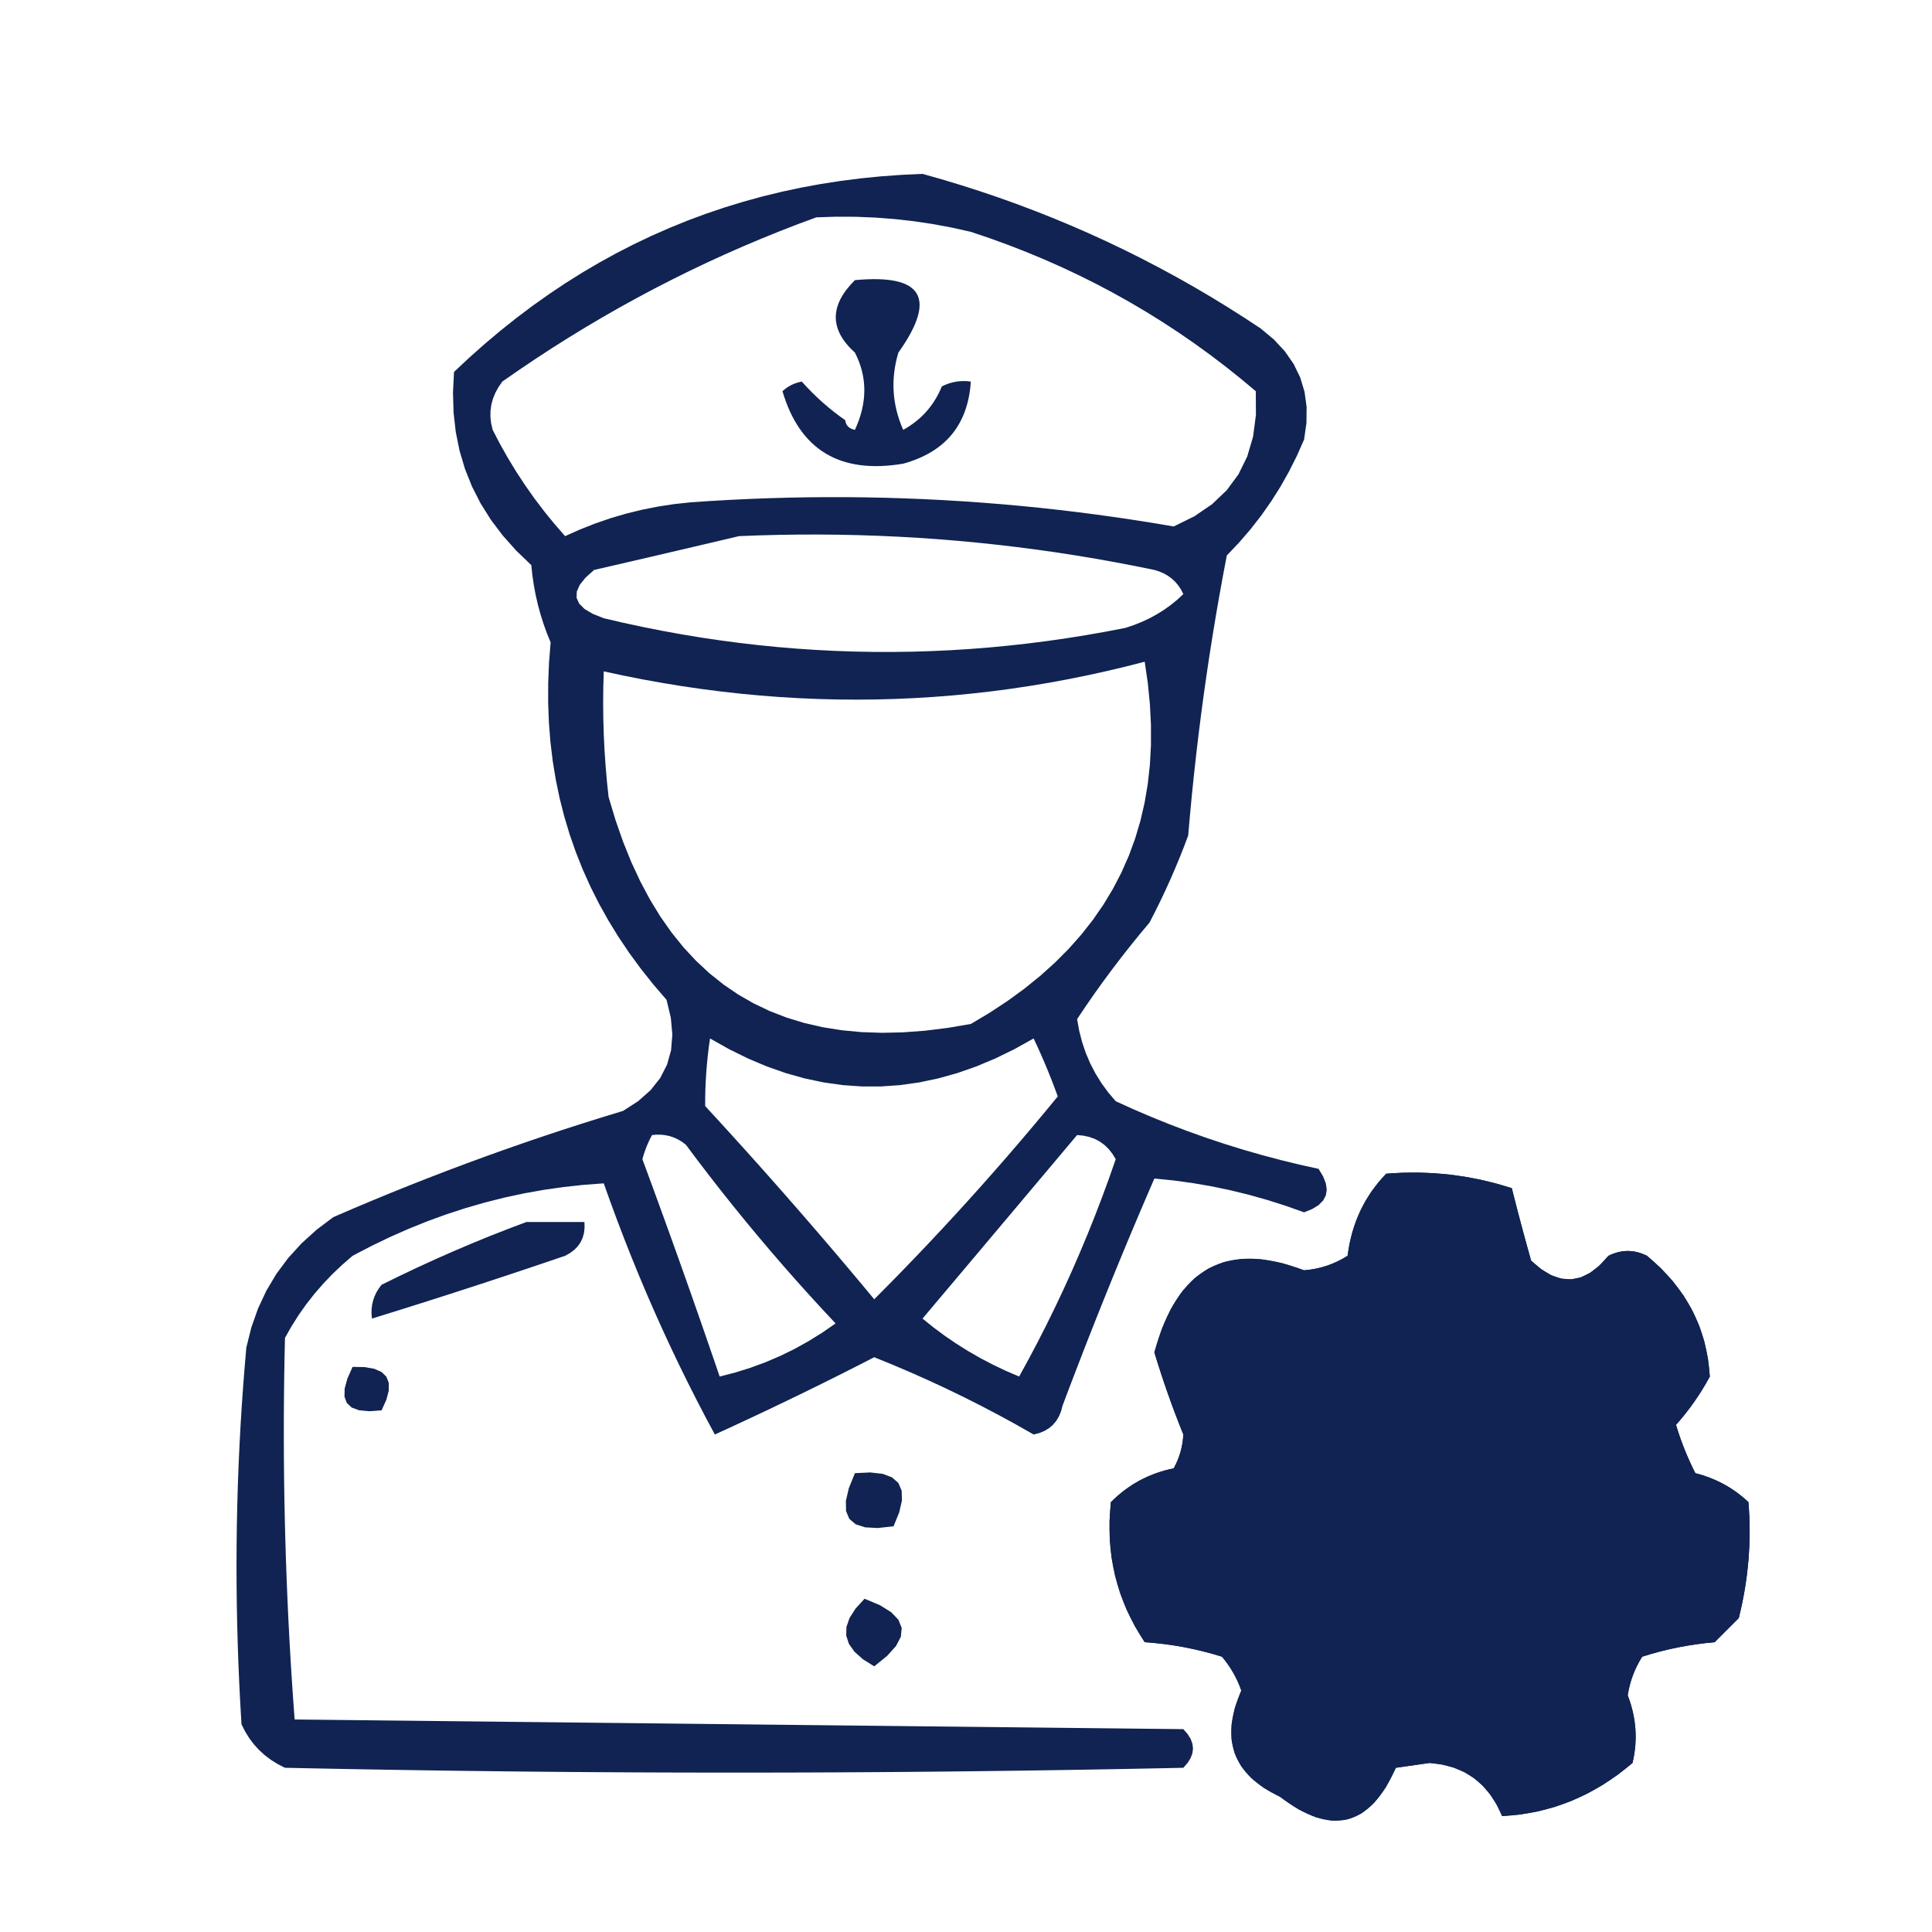
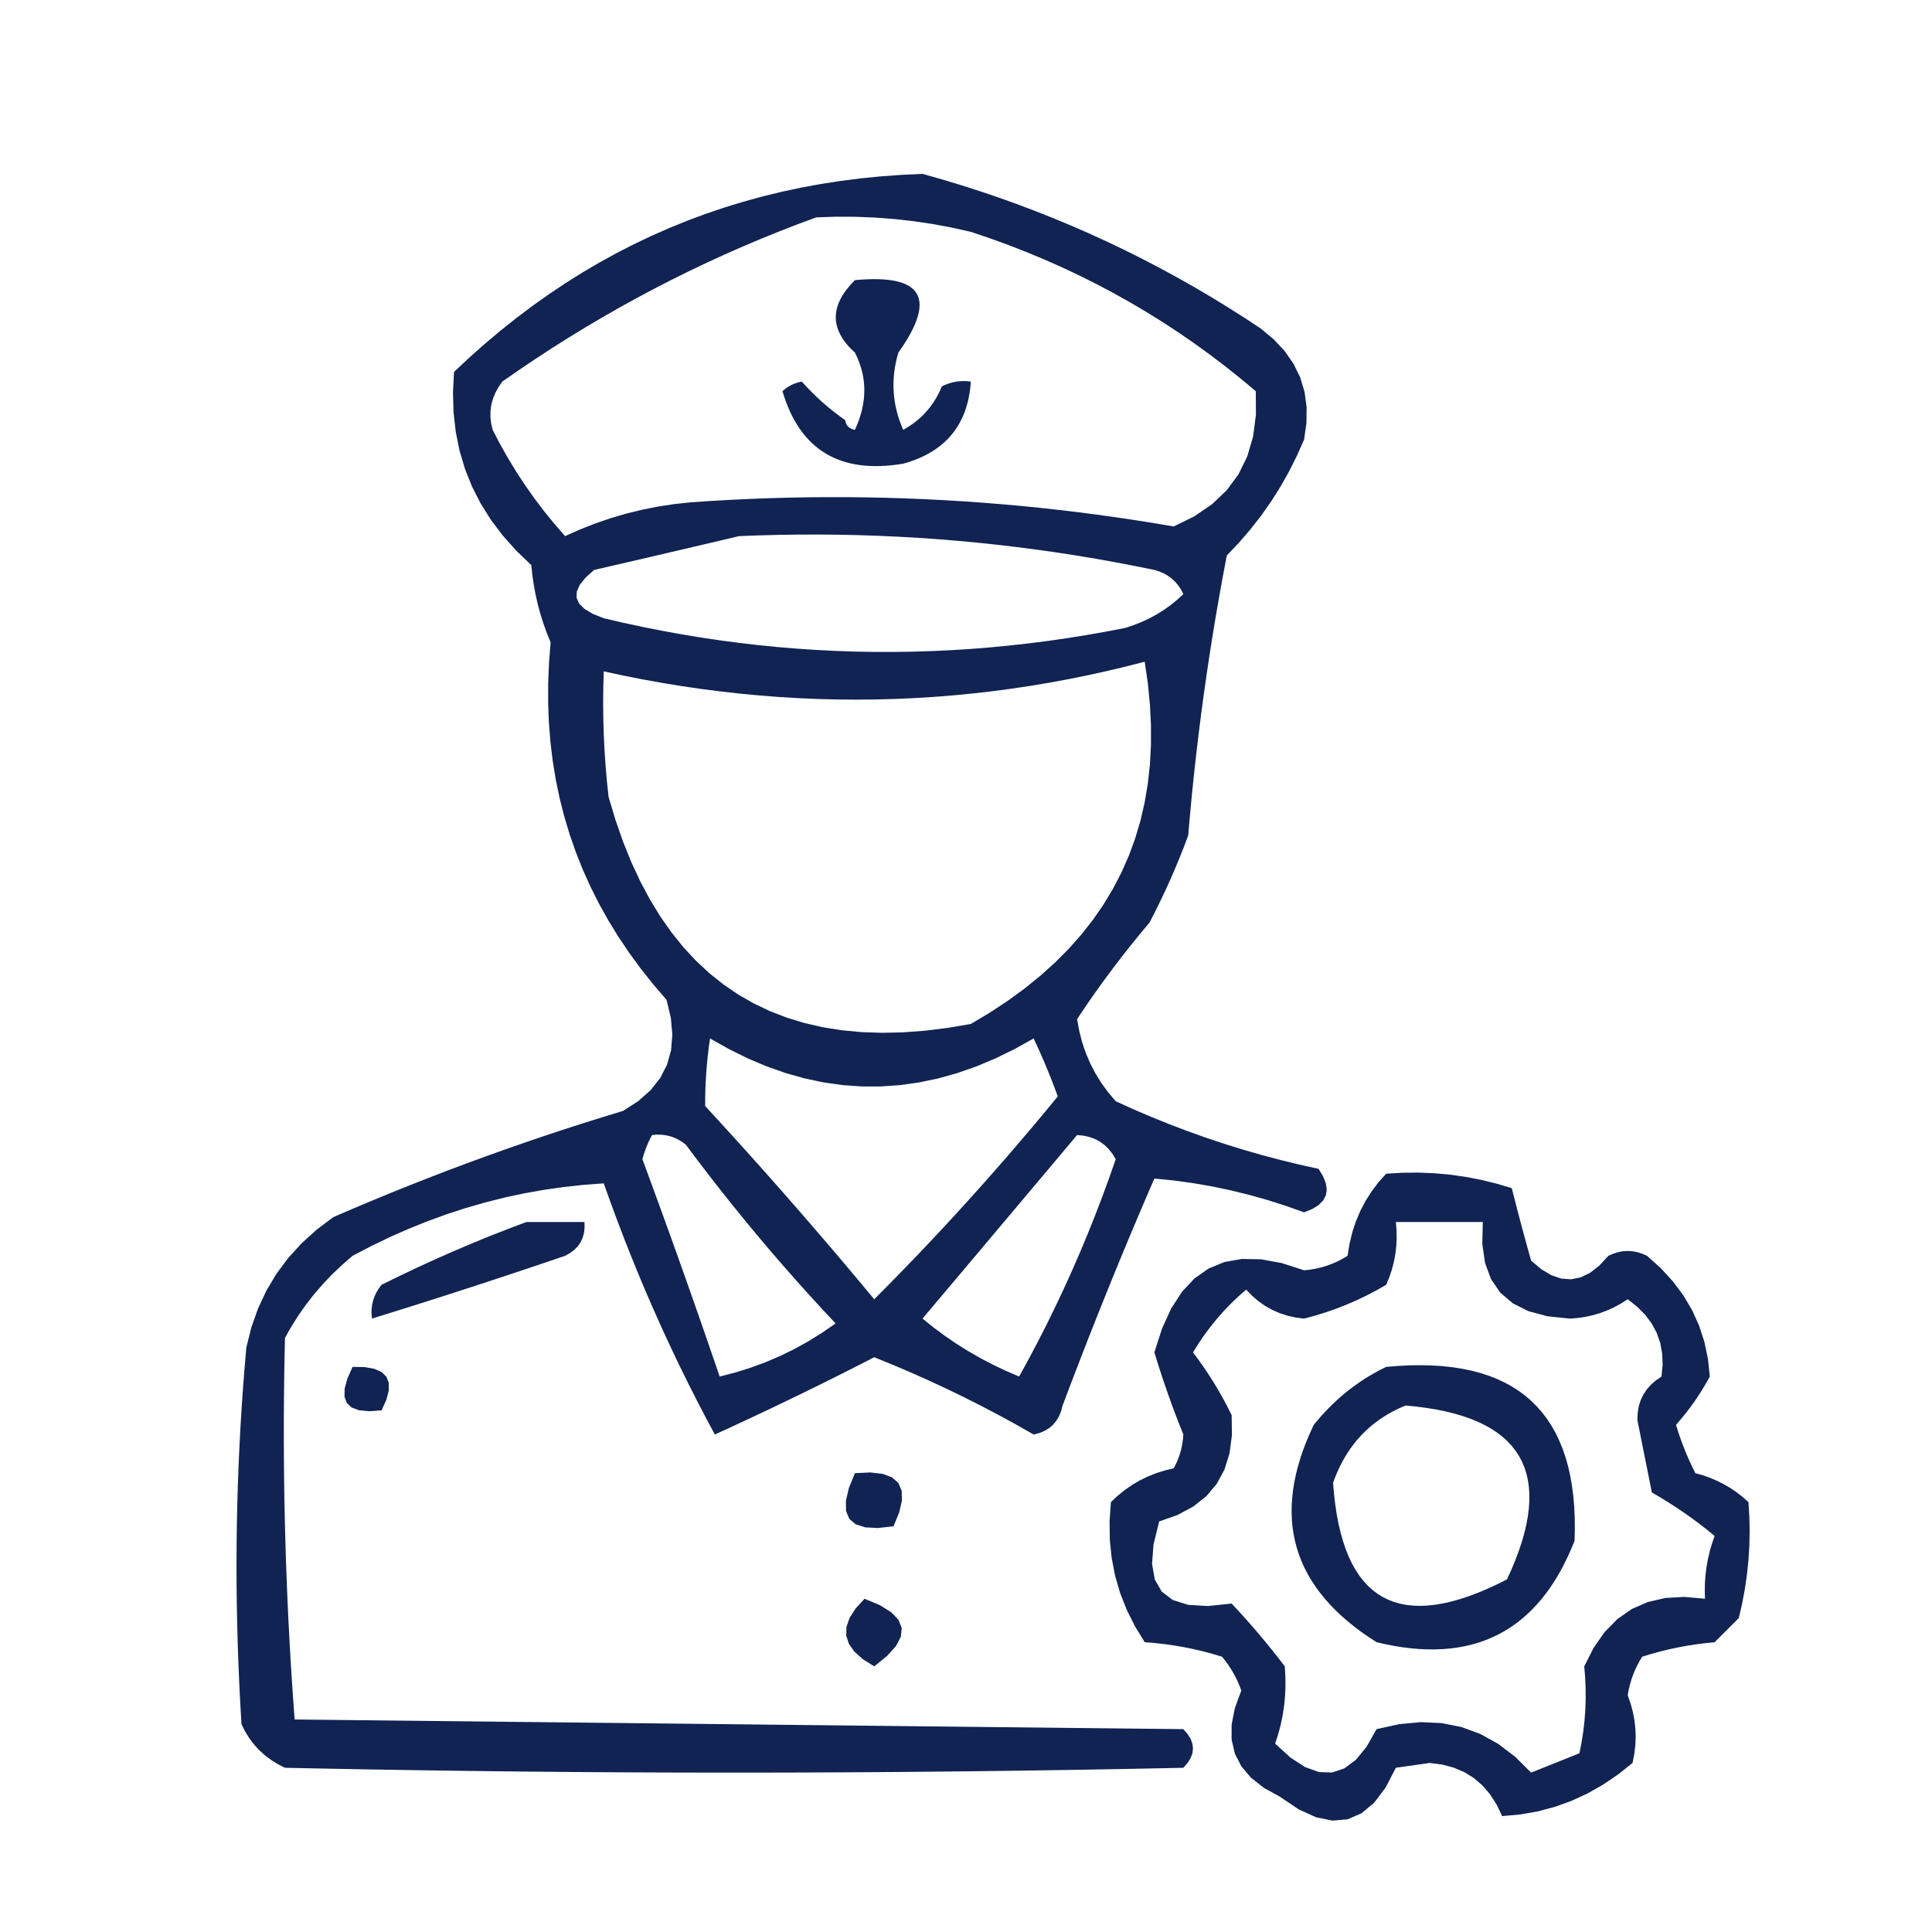
<svg xmlns="http://www.w3.org/2000/svg" version="1.1" width="200px" height="200px" style="shape-rendering:geometricPrecision; text-rendering:geometricPrecision; image-rendering:optimizeQuality; fill-rule:evenodd; clip-rule:evenodd">
  <g>
    <path style="opacity:1" fill="#102352" d="M 140.814,125.362 L 140.357,126.449 L 139.985,127.584 L 139.700,128.768 L 139.500,130.000 L 138.979,130.310 L 138.446,130.586 L 137.902,130.826 L 137.345,131.031 L 136.777,131.201 L 136.196,131.336 L 135.604,131.435 L 135.000,131.500 L 132.683,130.753 L 130.536,130.362 L 128.560,130.325 L 126.754,130.642 L 125.118,131.315 L 123.654,132.342 L 122.360,133.725 L 121.236,135.462 L 120.283,137.553 L 119.500,140.000 L 119.838,141.093 L 120.186,142.177 L 120.545,143.252 L 120.915,144.319 L 121.295,145.377 L 121.686,146.426 L 122.088,147.468 L 122.500,148.500 L 122.461,148.972 L 122.398,149.434 L 122.310,149.886 L 122.198,150.329 L 122.060,150.761 L 121.898,151.184 L 121.712,151.597 L 121.500,152.000 L 120.567,152.224 L 119.668,152.509 L 118.804,152.855 L 117.975,153.262 L 117.180,153.730 L 116.419,154.259 L 115.692,154.849 L 115.000,155.500 L 114.861,157.467 L 114.886,159.390 L 115.076,161.269 L 115.431,163.103 L 115.951,164.894 L 116.636,166.640 L 117.486,168.342 L 118.500,170.000 L 119.519,170.083 L 120.533,170.196 L 121.542,170.339 L 122.545,170.512 L 123.542,170.714 L 124.534,170.946 L 125.520,171.208 L 126.500,171.500 L 126.821,171.899 L 127.122,172.308 L 127.402,172.729 L 127.662,173.161 L 127.902,173.604 L 128.122,174.058 L 128.321,174.524 L 128.500,175.000 L 127.832,176.826 L 127.498,178.523 L 127.498,180.091 L 127.831,181.531 L 128.498,182.841 L 129.498,184.023 L 130.832,185.076 L 132.500,186.000 L 134.435,187.302 L 136.245,188.125 L 137.932,188.469 L 139.494,188.334 L 140.932,187.719 L 142.245,186.625 L 143.435,185.052 L 144.500,183.000 L 144.938,182.937 L 145.375,182.875 L 145.813,182.812 L 146.250,182.750 L 146.687,182.688 L 147.125,182.625 L 147.562,182.563 L 148.000,182.500 L 149.296,182.668 L 150.489,182.984 L 151.580,183.448 L 152.569,184.062 L 153.455,184.823 L 154.239,185.734 L 154.921,186.792 L 155.500,188.000 L 157.352,187.836 L 159.157,187.522 L 160.915,187.058 L 162.626,186.446 L 164.290,185.683 L 165.907,184.772 L 167.477,183.710 L 169.000,182.500 L 169.177,181.614 L 169.285,180.732 L 169.325,179.852 L 169.297,178.976 L 169.200,178.102 L 169.035,177.232 L 168.802,176.364 L 168.500,175.500 L 168.595,174.966 L 168.717,174.441 L 168.865,173.927 L 169.039,173.422 L 169.240,172.927 L 169.467,172.441 L 169.720,171.966 L 170.000,171.500 L 170.906,171.223 L 171.822,170.971 L 172.746,170.745 L 173.679,170.544 L 174.621,170.370 L 175.572,170.221 L 176.531,170.098 L 177.500,170.000 L 177.812,169.688 L 178.125,169.375 L 178.437,169.063 L 178.750,168.750 L 179.063,168.437 L 179.375,168.125 L 179.688,167.812 L 180.000,167.500 L 180.343,166.009 L 180.624,164.515 L 180.842,163.019 L 180.998,161.520 L 181.092,160.019 L 181.124,158.515 L 181.093,157.009 L 181.000,155.500 L 180.405,154.972 L 179.783,154.488 L 179.135,154.047 L 178.461,153.650 L 177.760,153.297 L 177.033,152.988 L 176.280,152.722 L 175.500,152.500 L 175.200,151.894 L 174.915,151.283 L 174.643,150.666 L 174.386,150.044 L 174.143,149.416 L 173.915,148.783 L 173.700,148.144 L 173.500,147.500 L 174.001,146.921 L 174.484,146.328 L 174.949,145.722 L 175.396,145.104 L 175.824,144.472 L 176.234,143.828 L 176.626,143.170 L 177.000,142.500 L 176.807,140.665 L 176.437,138.907 L 175.890,137.228 L 175.166,135.626 L 174.265,134.103 L 173.187,132.657 L 171.932,131.290 L 170.500,130.000 L 170.000,129.781 L 169.500,129.625 L 169.000,129.531 L 168.500,129.500 L 168.000,129.531 L 167.500,129.625 L 167.000,129.781 L 166.500,130.000 L 165.559,131.018 L 164.601,131.763 L 163.625,132.235 L 162.634,132.434 L 161.625,132.360 L 160.600,132.013 L 159.559,131.393 L 158.500,130.500 L 158.234,129.554 L 157.974,128.610 L 157.717,127.668 L 157.465,126.730 L 157.217,125.793 L 156.974,124.860 L 156.735,123.929 L 156.500,123.000 L 154.919,122.528 L 153.325,122.137 L 151.719,121.828 L 150.100,121.600 L 148.469,121.453 L 146.825,121.387 L 145.169,121.403 L 143.500,121.500 L 142.700,122.393 L 141.985,123.334 L 141.357,124.324 L 140.814,125.362 Z M 144.540,129.026 L 144.582,128.196 L 144.568,127.354 L 144.500,126.500 L 145.625,126.500 L 146.750,126.500 L 147.875,126.500 L 149.000,126.500 L 150.125,126.500 L 151.250,126.500 L 152.375,126.500 L 153.500,126.500 L 153.447,128.761 L 153.730,130.733 L 154.350,132.416 L 155.307,133.811 L 156.600,134.916 L 158.230,135.733 L 160.197,136.261 L 162.500,136.500 L 163.312,136.438 L 164.106,136.322 L 164.883,136.153 L 165.642,135.929 L 166.383,135.653 L 167.106,135.322 L 167.812,134.938 L 168.500,134.500 L 169.488,135.278 L 170.319,136.119 L 170.993,137.024 L 171.509,137.992 L 171.868,139.024 L 172.069,140.119 L 172.113,141.278 L 172.000,142.500 L 171.404,142.908 L 170.888,143.360 L 170.454,143.856 L 170.101,144.397 L 169.829,144.981 L 169.638,145.610 L 169.529,146.283 L 169.500,147.000 L 169.688,147.938 L 169.875,148.875 L 170.062,149.812 L 170.250,150.750 L 170.438,151.688 L 170.625,152.625 L 170.812,153.562 L 171.000,154.500 L 171.863,155.004 L 172.711,155.525 L 173.545,156.062 L 174.364,156.617 L 175.170,157.187 L 175.961,157.775 L 176.738,158.379 L 177.500,159.000 L 177.226,159.790 L 176.995,160.587 L 176.806,161.390 L 176.660,162.199 L 176.556,163.015 L 176.495,163.837 L 176.476,164.665 L 176.500,165.500 L 174.358,165.310 L 172.381,165.424 L 170.570,165.843 L 168.925,166.565 L 167.445,167.593 L 166.131,168.924 L 164.983,170.560 L 164.000,172.500 L 164.095,173.640 L 164.145,174.776 L 164.150,175.907 L 164.110,177.035 L 164.025,178.157 L 163.895,179.276 L 163.720,180.390 L 163.500,181.500 L 162.875,181.750 L 162.250,182.000 L 161.625,182.250 L 161.000,182.500 L 160.375,182.750 L 159.750,183.000 L 159.125,183.250 L 158.500,183.500 L 156.848,181.859 L 155.096,180.525 L 153.245,179.501 L 151.295,178.784 L 149.245,178.376 L 147.096,178.275 L 144.848,178.484 L 142.500,179.000 L 141.469,180.823 L 140.357,182.180 L 139.165,183.068 L 137.893,183.489 L 136.540,183.443 L 135.107,182.930 L 133.594,181.948 L 132.000,180.500 L 132.312,179.546 L 132.571,178.579 L 132.776,177.599 L 132.928,176.606 L 133.026,175.599 L 133.071,174.579 L 133.062,173.546 L 133.000,172.500 L 132.351,171.657 L 131.692,170.823 L 131.021,169.998 L 130.339,169.181 L 129.646,168.372 L 128.942,167.573 L 128.226,166.782 L 127.500,166.000 L 125.037,166.257 L 123.010,166.136 L 121.419,165.639 L 120.263,164.765 L 119.544,163.514 L 119.260,161.886 L 119.412,159.881 L 120.000,157.500 L 121.903,156.828 L 123.529,155.956 L 124.880,154.882 L 125.956,153.608 L 126.755,152.132 L 127.279,150.456 L 127.528,148.578 L 127.500,146.500 L 127.077,145.652 L 126.632,144.814 L 126.165,143.986 L 125.676,143.169 L 125.165,142.361 L 124.632,141.564 L 124.077,140.777 L 123.500,140.000 L 124.064,139.091 L 124.664,138.210 L 125.299,137.356 L 125.968,136.530 L 126.673,135.731 L 127.414,134.960 L 128.189,134.216 L 129.000,133.500 L 129.617,134.137 L 130.272,134.698 L 130.964,135.185 L 131.696,135.598 L 132.464,135.935 L 133.272,136.198 L 134.117,136.387 L 135.000,136.500 L 136.115,136.201 L 137.214,135.862 L 138.299,135.484 L 139.369,135.066 L 140.424,134.609 L 141.464,134.112 L 142.490,133.576 L 143.500,133.000 L 143.819,132.229 L 144.082,131.446 L 144.290,130.651 L 144.442,129.844 L 144.540,129.026 Z M 32.535,133.956 L 33.439,132.912 L 34.401,131.904 L 35.422,130.934 L 36.500,130.000 L 38.413,129.001 L 40.341,128.072 L 42.283,127.214 L 44.239,126.426 L 46.210,125.708 L 48.196,125.061 L 50.196,124.484 L 52.210,123.977 L 54.239,123.541 L 56.283,123.175 L 58.341,122.880 L 60.413,122.655 L 62.500,122.500 L 63.191,124.435 L 63.902,126.358 L 64.633,128.269 L 65.384,130.168 L 66.155,132.055 L 66.946,133.930 L 67.757,135.793 L 68.589,137.644 L 69.441,139.483 L 70.312,141.311 L 71.204,143.126 L 72.116,144.929 L 73.048,146.721 L 74.000,148.500 L 75.862,147.646 L 77.717,146.783 L 79.565,145.912 L 81.405,145.031 L 83.239,144.143 L 85.065,143.245 L 86.884,142.339 L 88.695,141.424 L 90.500,140.500 L 92.395,141.272 L 94.275,142.073 L 96.139,142.903 L 97.988,143.763 L 99.822,144.651 L 101.639,145.570 L 103.442,146.517 L 105.229,147.494 L 107.000,148.500 L 107.589,148.348 L 108.117,148.132 L 108.584,147.853 L 108.990,147.510 L 109.334,147.103 L 109.617,146.632 L 109.839,146.098 L 110.000,145.500 L 110.748,143.519 L 111.504,141.543 L 112.268,139.571 L 113.039,137.602 L 113.819,135.638 L 114.607,133.677 L 115.402,131.721 L 116.206,129.769 L 117.017,127.820 L 117.837,125.876 L 118.665,123.936 L 119.500,122.000 L 121.468,122.198 L 123.426,122.465 L 125.377,122.800 L 127.319,123.204 L 129.252,123.675 L 131.177,124.215 L 133.093,124.823 L 135.000,125.500 L 135.844,125.156 L 136.500,124.750 L 136.969,124.281 L 137.250,123.750 L 137.344,123.156 L 137.250,122.500 L 136.969,121.781 L 136.500,121.000 L 134.523,120.561 L 132.560,120.083 L 130.610,119.565 L 128.674,119.008 L 126.751,118.411 L 124.842,117.775 L 122.947,117.099 L 121.065,116.384 L 119.196,115.629 L 117.341,114.834 L 115.500,114.000 L 114.718,113.079 L 114.016,112.118 L 113.396,111.116 L 112.855,110.073 L 112.396,108.990 L 112.017,107.867 L 111.718,106.704 L 111.500,105.500 L 112.363,104.212 L 113.248,102.934 L 114.154,101.668 L 115.081,100.413 L 116.029,99.168 L 116.998,97.935 L 117.988,96.712 L 119.000,95.500 L 119.564,94.402 L 120.109,93.297 L 120.637,92.184 L 121.146,91.062 L 121.637,89.934 L 122.109,88.797 L 122.564,87.652 L 123.000,86.500 L 123.183,84.407 L 123.381,82.317 L 123.595,80.231 L 123.826,78.148 L 124.072,76.068 L 124.333,73.992 L 124.611,71.919 L 124.905,69.849 L 125.214,67.783 L 125.540,65.719 L 125.881,63.660 L 126.238,61.603 L 126.611,59.550 L 127.000,57.500 L 128.257,56.178 L 129.441,54.806 L 130.552,53.383 L 131.588,51.908 L 132.552,50.383 L 133.441,48.806 L 134.257,47.178 L 135.000,45.500 L 135.245,43.767 L 135.260,42.119 L 135.044,40.555 L 134.596,39.075 L 133.919,37.680 L 133.010,36.369 L 131.870,35.142 L 130.500,34.000 L 128.791,32.875 L 127.066,31.782 L 125.327,30.720 L 123.574,29.689 L 121.805,28.690 L 120.022,27.723 L 118.224,26.786 L 116.412,25.881 L 114.584,25.008 L 112.742,24.166 L 110.885,23.355 L 109.013,22.576 L 107.127,21.828 L 105.226,21.111 L 103.310,20.426 L 101.380,19.773 L 99.435,19.150 L 97.475,18.559 L 95.500,18.000 L 93.348,18.099 L 91.219,18.254 L 89.113,18.463 L 87.030,18.728 L 84.969,19.048 L 82.932,19.423 L 80.918,19.853 L 78.926,20.338 L 76.958,20.879 L 75.012,21.474 L 73.089,22.125 L 71.189,22.831 L 69.313,23.592 L 67.459,24.408 L 65.628,25.279 L 63.820,26.205 L 62.035,27.187 L 60.272,28.223 L 58.533,29.315 L 56.817,30.462 L 55.123,31.663 L 53.453,32.921 L 51.805,34.233 L 50.181,35.600 L 48.579,37.023 L 47.000,38.500 L 46.893,40.636 L 46.953,42.708 L 47.180,44.717 L 47.574,46.662 L 48.134,48.544 L 48.861,50.362 L 49.755,52.117 L 50.816,53.808 L 52.044,55.436 L 53.439,57.000 L 55.000,58.500 L 55.111,59.540 L 55.261,60.569 L 55.451,61.586 L 55.681,62.592 L 55.951,63.586 L 56.261,64.569 L 56.610,65.540 L 57.000,66.500 L 56.834,68.612 L 56.749,70.697 L 56.745,72.754 L 56.821,74.784 L 56.978,76.785 L 57.215,78.760 L 57.533,80.706 L 57.932,82.625 L 58.411,84.517 L 58.971,86.380 L 59.611,88.217 L 60.332,90.025 L 61.133,91.806 L 62.015,93.560 L 62.978,95.285 L 64.021,96.984 L 65.145,98.654 L 66.349,100.297 L 67.634,101.912 L 69.000,103.500 L 69.444,105.361 L 69.601,107.102 L 69.470,108.721 L 69.051,110.219 L 68.345,111.596 L 67.351,112.852 L 66.069,113.987 L 64.500,115.000 L 62.457,115.623 L 60.420,116.262 L 58.389,116.916 L 56.365,117.587 L 54.346,118.273 L 52.334,118.975 L 50.328,119.692 L 48.328,120.426 L 46.334,121.175 L 44.346,121.940 L 42.365,122.720 L 40.389,123.517 L 38.420,124.329 L 36.457,125.156 L 34.500,126.000 L 32.765,127.308 L 31.204,128.724 L 29.818,130.248 L 28.605,131.881 L 27.568,133.623 L 26.704,135.474 L 26.015,137.433 L 25.500,139.500 L 25.325,141.527 L 25.167,143.556 L 25.025,145.589 L 24.899,147.624 L 24.791,149.662 L 24.698,151.704 L 24.622,153.748 L 24.563,155.794 L 24.520,157.844 L 24.494,159.897 L 24.484,161.952 L 24.491,164.011 L 24.514,166.072 L 24.554,168.136 L 24.610,170.203 L 24.683,172.273 L 24.772,174.346 L 24.878,176.422 L 25.000,178.500 L 25.375,179.244 L 25.804,179.935 L 26.287,180.576 L 26.822,181.164 L 27.412,181.701 L 28.054,182.185 L 28.750,182.619 L 29.500,183.000 L 31.522,183.043 L 33.544,183.083 L 35.565,183.122 L 37.587,183.159 L 39.609,183.194 L 41.630,183.227 L 43.652,183.258 L 45.674,183.287 L 47.696,183.315 L 49.717,183.340 L 51.739,183.364 L 53.761,183.386 L 55.783,183.406 L 57.804,183.424 L 59.826,183.440 L 61.848,183.454 L 63.870,183.466 L 65.891,183.477 L 67.913,183.485 L 69.935,183.492 L 71.957,183.496 L 73.978,183.499 L 76.000,183.500 L 78.022,183.499 L 80.043,183.496 L 82.065,183.492 L 84.087,183.485 L 86.109,183.477 L 88.130,183.466 L 90.152,183.454 L 92.174,183.440 L 94.196,183.424 L 96.217,183.406 L 98.239,183.386 L 100.261,183.364 L 102.283,183.340 L 104.304,183.315 L 106.326,183.287 L 108.348,183.258 L 110.370,183.227 L 112.391,183.194 L 114.413,183.159 L 116.435,183.122 L 118.457,183.083 L 120.478,183.043 L 122.500,183.000 L 122.937,182.500 L 123.250,182.000 L 123.437,181.500 L 123.500,181.000 L 123.437,180.500 L 123.250,180.000 L 122.937,179.500 L 122.500,179.000 L 120.500,178.978 L 118.500,178.957 L 116.500,178.935 L 114.500,178.913 L 112.500,178.891 L 110.500,178.870 L 108.500,178.848 L 106.500,178.826 L 104.500,178.804 L 102.500,178.783 L 100.500,178.761 L 98.500,178.739 L 96.500,178.718 L 94.500,178.696 L 92.500,178.674 L 90.500,178.652 L 88.500,178.631 L 86.500,178.609 L 84.500,178.587 L 82.500,178.565 L 80.500,178.543 L 78.500,178.522 L 76.500,178.500 L 74.500,178.478 L 72.500,178.457 L 70.500,178.435 L 68.500,178.413 L 66.500,178.391 L 64.500,178.369 L 62.500,178.348 L 60.500,178.326 L 58.500,178.304 L 56.500,178.282 L 54.500,178.261 L 52.500,178.239 L 50.500,178.217 L 48.500,178.196 L 46.500,178.174 L 44.500,178.152 L 42.500,178.130 L 40.500,178.109 L 38.500,178.087 L 36.500,178.065 L 34.500,178.043 L 32.500,178.022 L 30.500,178.000 L 30.349,175.933 L 30.209,173.865 L 30.080,171.795 L 29.962,169.724 L 29.855,167.652 L 29.759,165.578 L 29.674,163.503 L 29.599,161.427 L 29.536,159.349 L 29.483,157.270 L 29.441,155.190 L 29.410,153.108 L 29.390,151.025 L 29.381,148.941 L 29.383,146.855 L 29.396,144.768 L 29.420,142.680 L 29.454,140.591 L 29.500,138.500 L 30.172,137.309 L 30.901,136.155 L 31.689,135.037 L 32.535,133.956 Z M 80.678,23.951 L 82.582,23.212 L 84.500,22.500 L 86.526,22.434 L 88.545,22.441 L 90.556,22.520 L 92.559,22.672 L 94.556,22.895 L 96.545,23.191 L 98.526,23.559 L 100.500,24.000 L 102.426,24.650 L 104.328,25.340 L 106.207,26.071 L 108.061,26.841 L 109.892,27.652 L 111.699,28.502 L 113.482,29.392 L 115.241,30.323 L 116.976,31.294 L 118.688,32.304 L 120.375,33.355 L 122.039,34.446 L 123.679,35.576 L 125.295,36.747 L 126.887,37.958 L 128.455,39.209 L 130.000,40.500 L 130.013,42.950 L 129.718,45.199 L 129.116,47.249 L 128.207,49.099 L 126.991,50.749 L 125.468,52.199 L 123.638,53.450 L 121.500,54.500 L 119.514,54.164 L 117.526,53.849 L 115.538,53.552 L 113.548,53.276 L 111.557,53.019 L 109.566,52.781 L 107.572,52.563 L 105.578,52.365 L 103.583,52.187 L 101.586,52.028 L 99.588,51.889 L 97.590,51.769 L 95.590,51.669 L 93.588,51.589 L 91.586,51.528 L 89.583,51.487 L 87.578,51.465 L 85.572,51.464 L 83.566,51.481 L 81.557,51.519 L 79.548,51.576 L 77.538,51.652 L 75.526,51.749 L 73.514,51.864 L 71.500,52.000 L 69.802,52.182 L 68.125,52.438 L 66.468,52.766 L 64.833,53.167 L 63.218,53.641 L 61.625,54.188 L 60.052,54.807 L 58.500,55.500 L 57.400,54.239 L 56.347,52.945 L 55.340,51.619 L 54.379,50.260 L 53.465,48.869 L 52.597,47.445 L 51.775,45.989 L 51.000,44.500 L 50.845,43.835 L 50.770,43.181 L 50.775,42.539 L 50.860,41.908 L 51.025,41.289 L 51.270,40.681 L 51.595,40.085 L 52.000,39.500 L 53.694,38.323 L 55.401,37.174 L 57.120,36.051 L 58.854,34.956 L 60.600,33.889 L 62.359,32.849 L 64.132,31.836 L 65.918,30.851 L 67.717,29.892 L 69.529,28.962 L 71.354,28.058 L 73.193,27.182 L 75.044,26.333 L 76.909,25.512 L 78.787,24.718 L 80.678,23.951 Z M 72.821,56.368 L 74.666,55.933 L 76.500,55.500 L 78.570,55.422 L 80.638,55.368 L 82.704,55.339 L 84.768,55.334 L 86.829,55.354 L 88.888,55.398 L 90.945,55.467 L 92.999,55.560 L 95.052,55.678 L 97.102,55.820 L 99.149,55.987 L 101.194,56.178 L 103.237,56.394 L 105.278,56.634 L 107.317,56.898 L 109.353,57.187 L 111.387,57.501 L 113.419,57.839 L 115.448,58.202 L 117.475,58.589 L 119.500,59.000 L 120.010,59.160 L 120.481,59.363 L 120.913,59.610 L 121.308,59.901 L 121.663,60.235 L 121.981,60.613 L 122.260,61.035 L 122.500,61.500 L 121.864,62.087 L 121.195,62.631 L 120.494,63.132 L 119.760,63.591 L 118.994,64.007 L 118.195,64.381 L 117.364,64.712 L 116.500,65.000 L 114.487,65.387 L 112.475,65.741 L 110.464,66.063 L 108.455,66.352 L 106.446,66.608 L 104.438,66.832 L 102.431,67.023 L 100.425,67.182 L 98.420,67.308 L 96.416,67.401 L 94.413,67.462 L 92.411,67.490 L 90.410,67.486 L 88.410,67.449 L 86.411,67.379 L 84.413,67.277 L 82.416,67.142 L 80.420,66.975 L 78.425,66.775 L 76.431,66.542 L 74.438,66.277 L 72.446,65.979 L 70.455,65.648 L 68.464,65.285 L 66.475,64.889 L 64.487,64.461 L 62.500,64.000 L 61.364,63.547 L 60.516,63.044 L 59.958,62.493 L 59.688,61.892 L 59.708,61.243 L 60.016,60.544 L 60.614,59.797 L 61.500,59.000 L 63.416,58.558 L 65.321,58.118 L 67.214,57.678 L 69.095,57.240 L 70.964,56.803 L 72.821,56.368 Z M 114.542,69.475 L 116.522,69.005 L 118.500,68.500 L 118.825,70.740 L 119.040,72.928 L 119.147,75.066 L 119.146,77.153 L 119.035,79.188 L 118.815,81.173 L 118.487,83.107 L 118.050,84.990 L 117.504,86.822 L 116.849,88.603 L 116.085,90.333 L 115.212,92.012 L 114.231,93.640 L 113.141,95.217 L 111.942,96.743 L 110.634,98.219 L 109.217,99.643 L 107.691,101.016 L 106.057,102.339 L 104.313,103.610 L 102.461,104.831 L 100.500,106.000 L 98.085,106.410 L 95.744,106.700 L 93.477,106.868 L 91.285,106.916 L 89.166,106.843 L 87.122,106.649 L 85.152,106.334 L 83.256,105.899 L 81.434,105.343 L 79.686,104.666 L 78.012,103.868 L 76.412,102.949 L 74.887,101.909 L 73.436,100.749 L 72.059,99.468 L 70.756,98.066 L 69.527,96.543 L 68.372,94.899 L 67.291,93.135 L 66.285,91.249 L 65.352,89.243 L 64.494,87.116 L 63.710,84.869 L 63.000,82.500 L 62.828,80.879 L 62.688,79.257 L 62.579,77.634 L 62.501,76.010 L 62.454,74.384 L 62.438,72.757 L 62.453,71.129 L 62.500,69.500 L 64.522,69.934 L 66.542,70.333 L 68.561,70.697 L 70.578,71.026 L 72.594,71.321 L 74.607,71.581 L 76.620,71.806 L 78.630,71.996 L 80.639,72.152 L 82.647,72.272 L 84.652,72.358 L 86.656,72.410 L 88.659,72.426 L 90.659,72.408 L 92.659,72.355 L 94.656,72.267 L 96.652,72.144 L 98.647,71.987 L 100.639,71.794 L 102.630,71.568 L 104.620,71.306 L 106.607,71.009 L 108.594,70.678 L 110.578,70.312 L 112.561,69.911 L 114.542,69.475 Z M 108.843,120.659 L 110.172,119.079 L 111.500,117.500 L 112.157,117.563 L 112.769,117.697 L 113.336,117.902 L 113.858,118.179 L 114.336,118.527 L 114.769,118.947 L 115.157,119.438 L 115.500,120.000 L 114.812,121.964 L 114.097,123.912 L 113.356,125.844 L 112.589,127.759 L 111.795,129.659 L 110.975,131.542 L 110.129,133.409 L 109.256,135.259 L 108.356,137.094 L 107.431,138.912 L 106.478,140.714 L 105.500,142.500 L 104.129,141.910 L 102.793,141.274 L 101.492,140.593 L 100.224,139.866 L 98.992,139.093 L 97.793,138.274 L 96.629,137.410 L 95.500,136.500 L 96.838,134.912 L 98.176,133.325 L 99.513,131.739 L 100.849,130.154 L 102.183,128.569 L 103.517,126.985 L 104.850,125.403 L 106.182,123.820 L 107.513,122.239 L 108.843,120.659 Z M 73.271,109.270 L 73.377,108.387 L 73.500,107.500 L 75.461,108.604 L 77.423,109.571 L 79.386,110.399 L 81.350,111.089 L 83.316,111.641 L 85.283,112.055 L 87.251,112.332 L 89.221,112.469 L 91.191,112.469 L 93.163,112.332 L 95.136,112.055 L 97.110,111.641 L 99.086,111.089 L 101.062,110.399 L 103.040,109.571 L 105.020,108.604 L 107.000,107.500 L 107.344,108.237 L 107.680,108.977 L 108.006,109.721 L 108.323,110.469 L 108.631,111.221 L 108.930,111.977 L 109.219,112.737 L 109.500,113.500 L 108.211,115.065 L 106.911,116.619 L 105.601,118.164 L 104.280,119.699 L 102.949,121.224 L 101.608,122.739 L 100.256,124.244 L 98.894,125.739 L 97.521,127.224 L 96.138,128.699 L 94.744,130.164 L 93.340,131.619 L 91.925,133.065 L 90.500,134.500 L 89.194,132.930 L 87.880,131.365 L 86.561,129.806 L 85.234,128.251 L 83.901,126.703 L 82.562,125.159 L 81.216,123.620 L 79.863,122.087 L 78.504,120.559 L 77.138,119.037 L 75.765,117.519 L 74.386,116.007 L 73.000,114.500 L 73.002,113.637 L 73.021,112.770 L 73.058,111.900 L 73.112,111.027 L 73.183,110.150 L 73.271,109.270 Z M 67.199,118.087 L 67.345,117.790 L 67.500,117.500 L 67.989,117.460 L 68.462,117.467 L 68.922,117.521 L 69.367,117.622 L 69.797,117.771 L 70.212,117.967 L 70.614,118.210 L 71.000,118.500 L 72.205,120.109 L 73.427,121.705 L 74.663,123.290 L 75.916,124.862 L 77.184,126.422 L 78.468,127.969 L 79.767,129.505 L 81.082,131.028 L 82.413,132.540 L 83.760,134.039 L 85.122,135.525 L 86.500,137.000 L 85.117,137.957 L 83.700,138.838 L 82.251,139.641 L 80.767,140.367 L 79.251,141.016 L 77.700,141.588 L 76.117,142.082 L 74.500,142.500 L 73.800,140.454 L 73.094,138.408 L 72.383,136.362 L 71.667,134.316 L 70.945,132.270 L 70.218,130.225 L 69.485,128.180 L 68.747,126.135 L 68.003,124.090 L 67.254,122.045 L 66.500,120.000 L 66.595,119.665 L 66.699,119.336 L 66.812,119.014 L 66.932,118.699 L 67.062,118.389 L 67.199,118.087 Z M 87.921,157.233 L 88.582,157.796 L 89.566,158.112 L 90.872,158.180 L 92.500,158.000 L 93.091,156.552 L 93.370,155.321 L 93.338,154.307 L 92.994,153.511 L 92.338,152.932 L 91.370,152.571 L 90.091,152.427 L 88.500,152.500 L 87.872,154.055 L 87.566,155.362 L 87.582,156.421 L 87.921,157.233 Z M 87.875,170.165 L 88.450,170.982 L 89.325,171.761 L 90.500,172.500 L 91.837,171.417 L 92.756,170.394 L 93.258,169.429 L 93.342,168.525 L 93.008,167.680 L 92.256,166.894 L 91.087,166.167 L 89.500,165.500 L 88.575,166.510 L 87.950,167.482 L 87.625,168.415 L 87.600,169.310 L 87.875,170.165 Z M 45.109,130.340 L 43.237,131.197 L 41.368,132.084 L 39.500,133.000 L 39.210,133.386 L 38.967,133.787 L 38.771,134.203 L 38.623,134.633 L 38.521,135.078 L 38.467,135.538 L 38.460,136.012 L 38.500,136.500 L 40.496,135.881 L 42.493,135.256 L 44.490,134.623 L 46.489,133.984 L 48.488,133.337 L 50.489,132.684 L 52.490,132.023 L 54.493,131.356 L 56.496,130.681 L 58.500,130.000 L 59.015,129.712 L 59.454,129.382 L 59.817,129.009 L 60.105,128.593 L 60.317,128.134 L 60.454,127.632 L 60.515,127.088 L 60.500,126.500 L 59.750,126.500 L 59.000,126.500 L 58.250,126.500 L 57.500,126.500 L 56.750,126.500 L 56.000,126.500 L 55.250,126.500 L 54.500,126.500 L 52.618,127.209 L 50.737,127.947 L 48.859,128.715 L 46.983,129.513 L 45.109,130.340 Z M 36.411,145.710 L 37.179,145.993 L 38.209,146.089 L 39.500,146.000 L 39.998,144.896 L 40.247,143.947 L 40.246,143.152 L 39.996,142.512 L 39.496,142.027 L 38.747,141.697 L 37.748,141.521 L 36.500,141.500 L 35.959,142.714 L 35.679,143.743 L 35.661,144.585 L 35.905,145.240 L 36.411,145.710 Z" />
-   </g>
-   <g>
-     <path style="opacity:1" fill="#102352" d="M 143.5,121.5 C 147.967,121.133 152.3,121.633 156.5,123C 157.12,125.473 157.786,127.973 158.5,130.5C 161.345,133.245 164.012,133.078 166.5,130C 167.833,129.333 169.167,129.333 170.5,130C 174.554,133.335 176.721,137.502 177,142.5C 176.028,144.305 174.861,145.972 173.5,147.5C 174.015,149.225 174.682,150.892 175.5,152.5C 177.614,153.034 179.448,154.034 181,155.5C 181.331,159.527 180.998,163.527 180,167.5C 179.167,168.333 178.333,169.167 177.5,170C 174.905,170.226 172.405,170.726 170,171.5C 169.219,172.729 168.719,174.062 168.5,175.5C 169.396,177.801 169.562,180.134 169,182.5C 165.001,185.927 160.501,187.761 155.5,188C 154.092,184.582 151.592,182.749 148,182.5C 146.833,182.667 145.667,182.833 144.5,183C 141.825,189.112 137.825,190.112 132.5,186C 127.608,183.708 126.275,180.041 128.5,175C 128.05,173.715 127.383,172.548 126.5,171.5C 123.893,170.682 121.226,170.182 118.5,170C 115.575,165.638 114.409,160.804 115,155.5C 116.8,153.683 118.966,152.516 121.5,152C 122.097,150.938 122.43,149.772 122.5,148.5C 121.386,145.758 120.386,142.925 119.5,140C 121.825,131.253 126.991,128.42 135,131.5C 136.627,131.375 138.127,130.875 139.5,130C 139.918,126.65 141.252,123.816 143.5,121.5 Z" />
  </g>
  <g>
    <path style="opacity:1" fill="#102352" d="M 87.5,43.5 C 87.56,44.043 87.893,44.376 88.5,44.5C 89.8,41.691 89.8,39.024 88.5,36.5C 85.86,34.121 85.86,31.621 88.5,29C 95.52,28.34 97.02,30.84 93,36.5C 92.182,39.227 92.348,41.894 93.5,44.5C 95.362,43.472 96.695,41.972 97.5,40C 98.448,39.517 99.448,39.35 100.5,39.5C 100.21,43.961 97.877,46.794 93.5,48C 86.973,49.098 82.807,46.598 81,40.5C 81.561,39.978 82.228,39.645 83,39.5C 84.351,41.018 85.851,42.352 87.5,43.5 Z" />
  </g>
  <g>
    <path style="opacity:1" fill="#102352" d="M 143.500,141.500 L 143.231,141.631 L 142.963,141.766 L 142.698,141.904 L 142.436,142.046 L 142.175,142.192 L 141.917,142.341 L 141.661,142.494 L 141.408,142.651 L 141.157,142.811 L 140.907,142.975 L 140.661,143.142 L 140.416,143.313 L 140.174,143.488 L 139.934,143.667 L 139.696,143.849 L 139.461,144.034 L 139.227,144.224 L 138.996,144.417 L 138.768,144.613 L 138.541,144.813 L 138.317,145.017 L 138.095,145.225 L 137.875,145.436 L 137.658,145.651 L 137.443,145.869 L 137.230,146.091 L 137.019,146.317 L 136.811,146.546 L 136.605,146.779 L 136.401,147.016 L 136.199,147.256 L 136.000,147.500 L 135.595,148.378 L 135.230,149.245 L 134.904,150.101 L 134.617,150.945 L 134.369,151.779 L 134.161,152.600 L 133.992,153.411 L 133.862,154.210 L 133.771,154.998 L 133.719,155.775 L 133.706,156.540 L 133.733,157.294 L 133.799,158.037 L 133.904,158.768 L 134.049,159.488 L 134.232,160.197 L 134.455,160.894 L 134.717,161.580 L 135.018,162.255 L 135.358,162.919 L 135.738,163.571 L 136.157,164.212 L 136.614,164.842 L 137.112,165.460 L 137.648,166.067 L 138.224,166.663 L 138.838,167.247 L 139.492,167.820 L 140.185,168.382 L 140.918,168.933 L 141.689,169.472 L 142.500,170.000 L 143.425,170.211 L 144.332,170.387 L 145.221,170.528 L 146.091,170.635 L 146.943,170.706 L 147.776,170.743 L 148.591,170.745 L 149.388,170.713 L 150.167,170.646 L 150.927,170.543 L 151.668,170.407 L 152.391,170.235 L 153.096,170.028 L 153.783,169.787 L 154.451,169.511 L 155.101,169.200 L 155.732,168.855 L 156.345,168.475 L 156.940,168.060 L 157.516,167.610 L 158.074,167.125 L 158.614,166.606 L 159.135,166.052 L 159.638,165.463 L 160.123,164.839 L 160.589,164.181 L 161.037,163.488 L 161.466,162.760 L 161.877,161.997 L 162.270,161.199 L 162.644,160.367 L 163.000,159.500 L 163.028,158.274 L 163.015,157.090 L 162.961,155.950 L 162.866,154.852 L 162.729,153.797 L 162.552,152.785 L 162.333,151.816 L 162.073,150.889 L 161.772,150.006 L 161.430,149.165 L 161.047,148.367 L 160.623,147.612 L 160.157,146.899 L 159.651,146.230 L 159.103,145.603 L 158.514,145.019 L 157.884,144.478 L 157.213,143.980 L 156.501,143.524 L 155.748,143.112 L 154.953,142.742 L 154.118,142.415 L 153.241,142.131 L 152.323,141.889 L 151.364,141.691 L 150.364,141.535 L 149.323,141.422 L 148.241,141.352 L 147.117,141.325 L 145.953,141.340 L 144.747,141.399 L 143.500,141.500 L 143.500,141.500 Z M 146.617,145.609 L 147.683,145.748 L 148.699,145.915 L 149.663,146.112 L 150.577,146.339 L 151.439,146.594 L 152.251,146.879 L 153.012,147.193 L 153.722,147.536 L 154.381,147.908 L 154.989,148.310 L 155.546,148.741 L 156.053,149.201 L 156.508,149.690 L 156.912,150.209 L 157.266,150.757 L 157.569,151.334 L 157.820,151.940 L 158.021,152.576 L 158.171,153.241 L 158.270,153.935 L 158.318,154.658 L 158.316,155.411 L 158.262,156.193 L 158.157,157.004 L 158.002,157.844 L 157.796,158.714 L 157.538,159.612 L 157.230,160.540 L 156.871,161.498 L 156.461,162.484 L 156.000,163.500 L 154.970,164.014 L 153.971,164.474 L 153.001,164.881 L 152.062,165.235 L 151.153,165.535 L 150.274,165.782 L 149.425,165.976 L 148.606,166.117 L 147.817,166.204 L 147.059,166.238 L 146.331,166.218 L 145.632,166.146 L 144.964,166.020 L 144.327,165.840 L 143.719,165.608 L 143.141,165.322 L 142.594,164.983 L 142.077,164.590 L 141.589,164.145 L 141.132,163.646 L 140.706,163.093 L 140.309,162.488 L 139.942,161.829 L 139.606,161.116 L 139.300,160.351 L 139.024,159.532 L 138.778,158.660 L 138.562,157.735 L 138.376,156.756 L 138.221,155.724 L 138.095,154.639 L 138.000,153.500 L 138.130,153.143 L 138.267,152.792 L 138.411,152.448 L 138.561,152.112 L 138.718,151.782 L 138.882,151.459 L 139.053,151.143 L 139.230,150.834 L 139.414,150.532 L 139.604,150.237 L 139.802,149.949 L 140.006,149.668 L 140.217,149.394 L 140.434,149.126 L 140.659,148.866 L 140.890,148.612 L 141.127,148.366 L 141.372,148.126 L 141.623,147.894 L 141.881,147.668 L 142.146,147.449 L 142.417,147.237 L 142.695,147.032 L 142.980,146.834 L 143.271,146.643 L 143.570,146.459 L 143.874,146.282 L 144.186,146.112 L 144.505,145.948 L 144.830,145.792 L 145.161,145.642 L 145.500,145.500 L 145.500,145.500 L 146.617,145.609 Z" />
  </g>
</svg>
